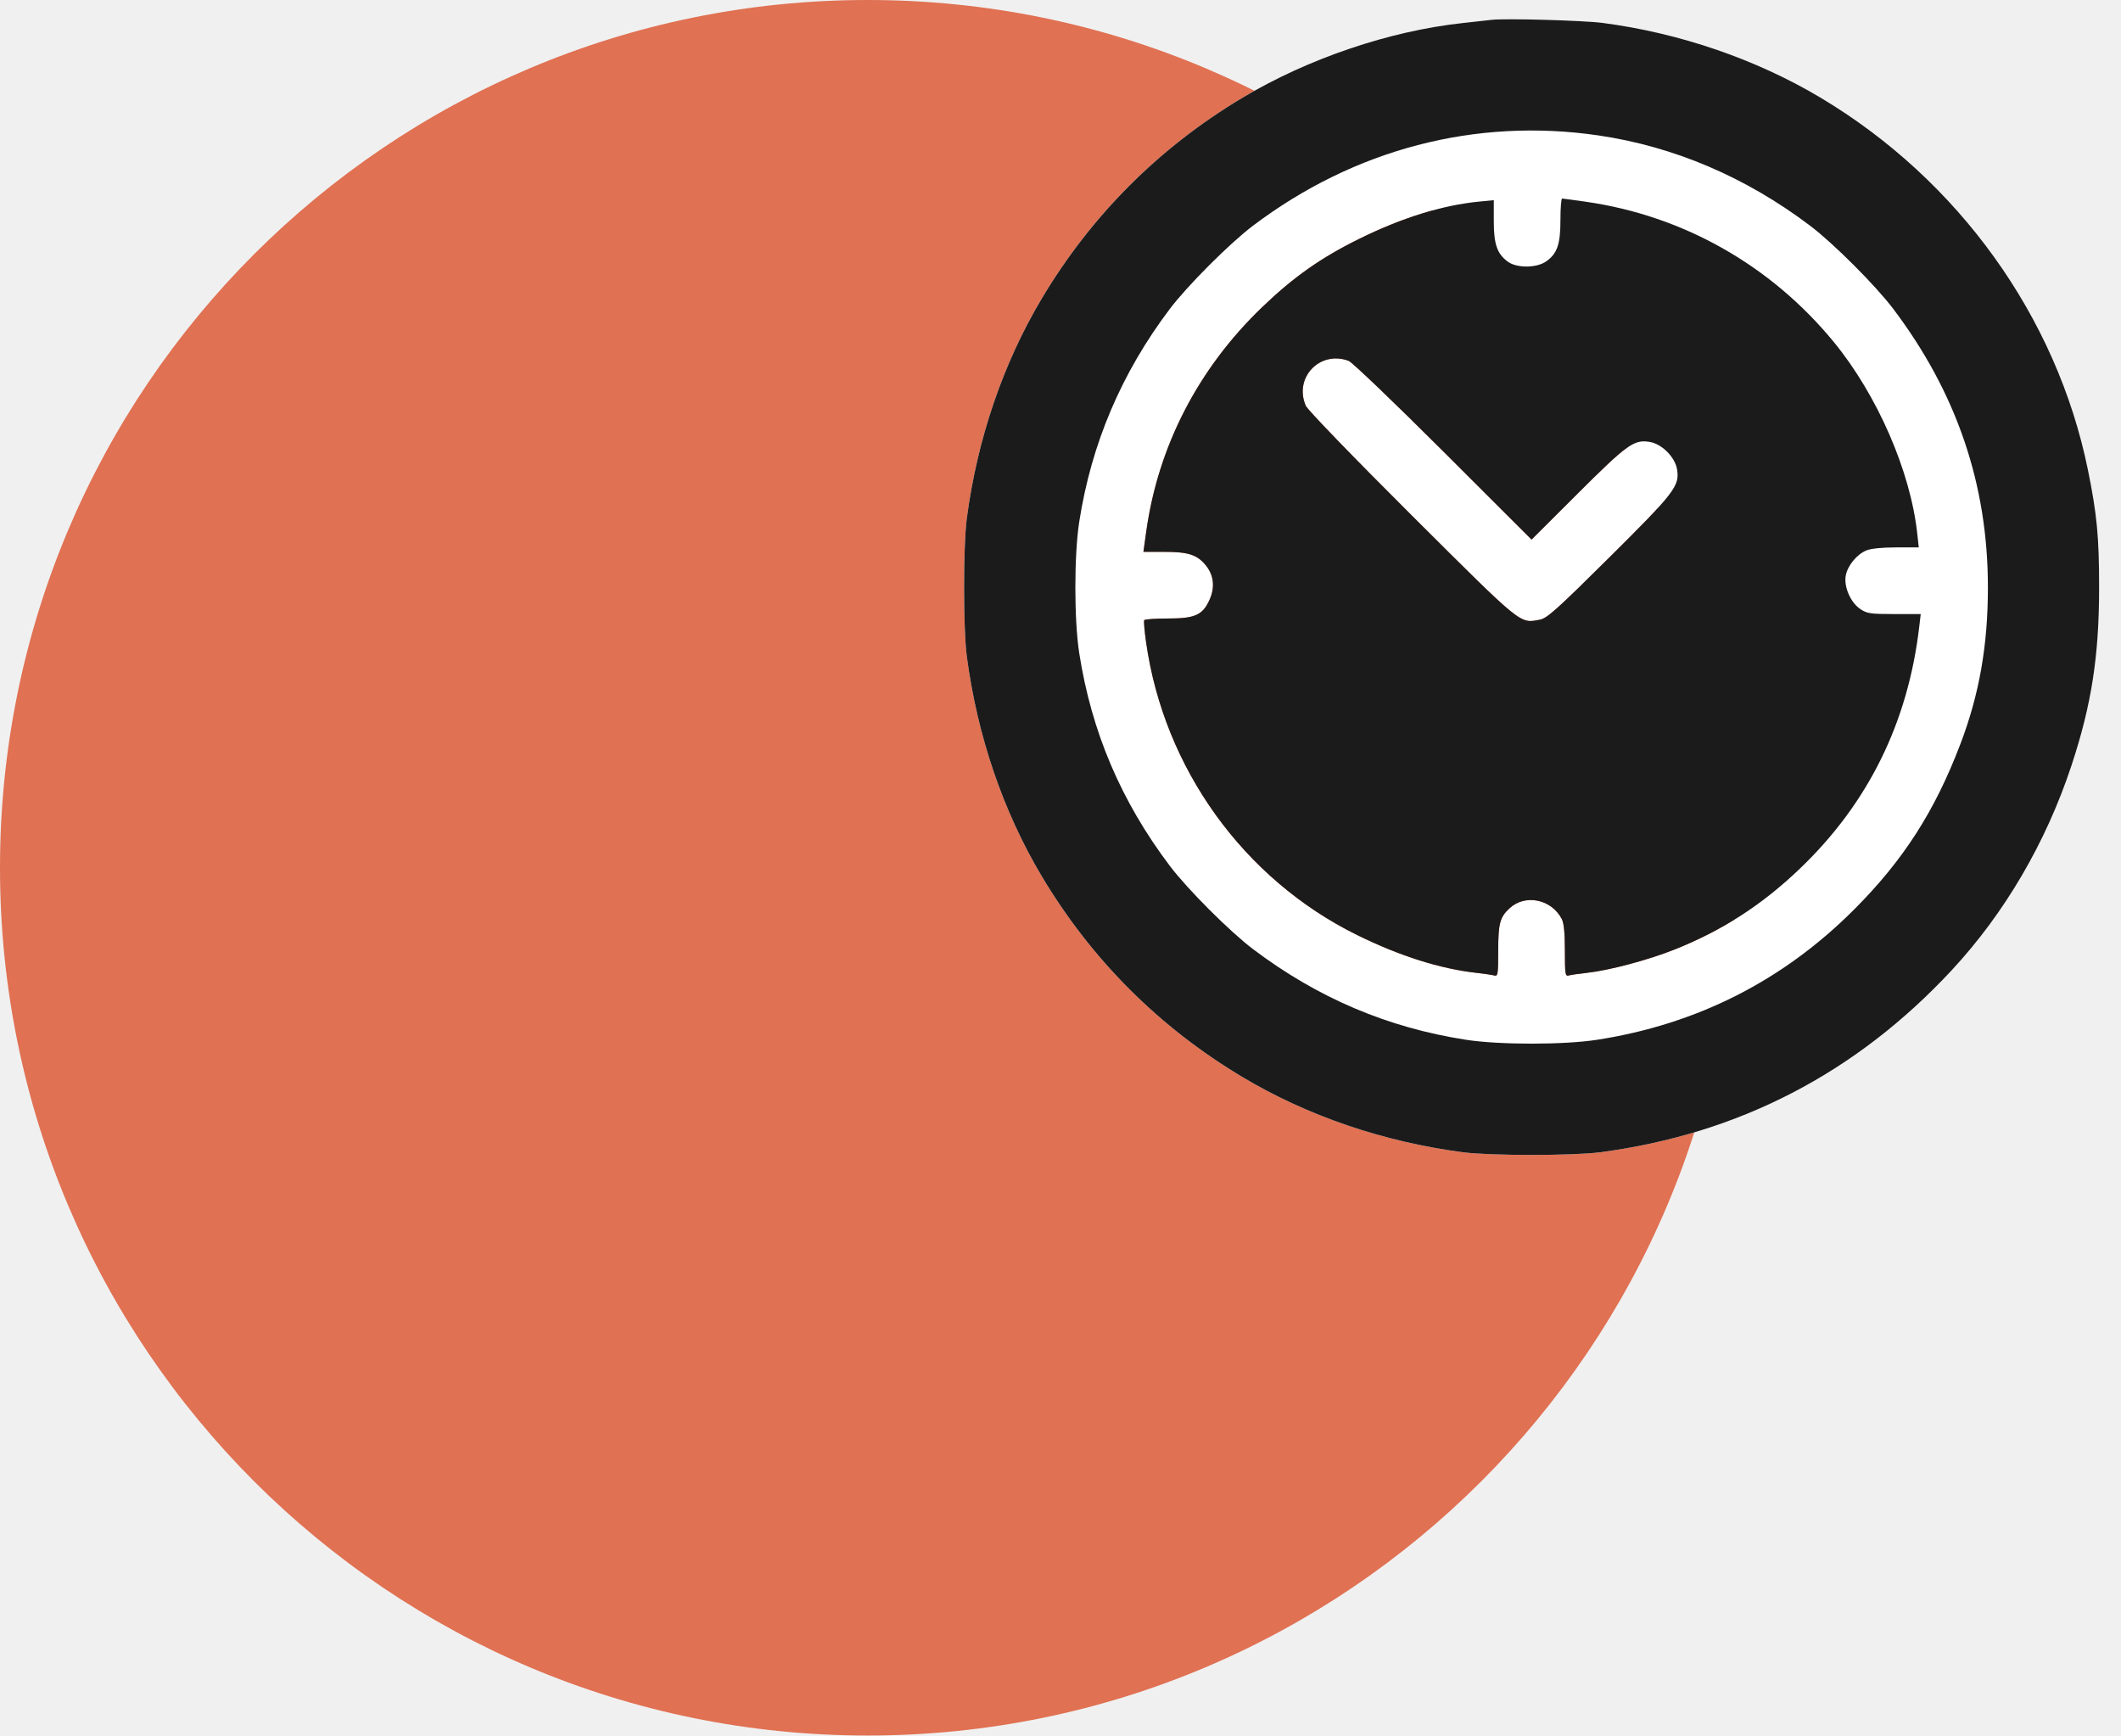
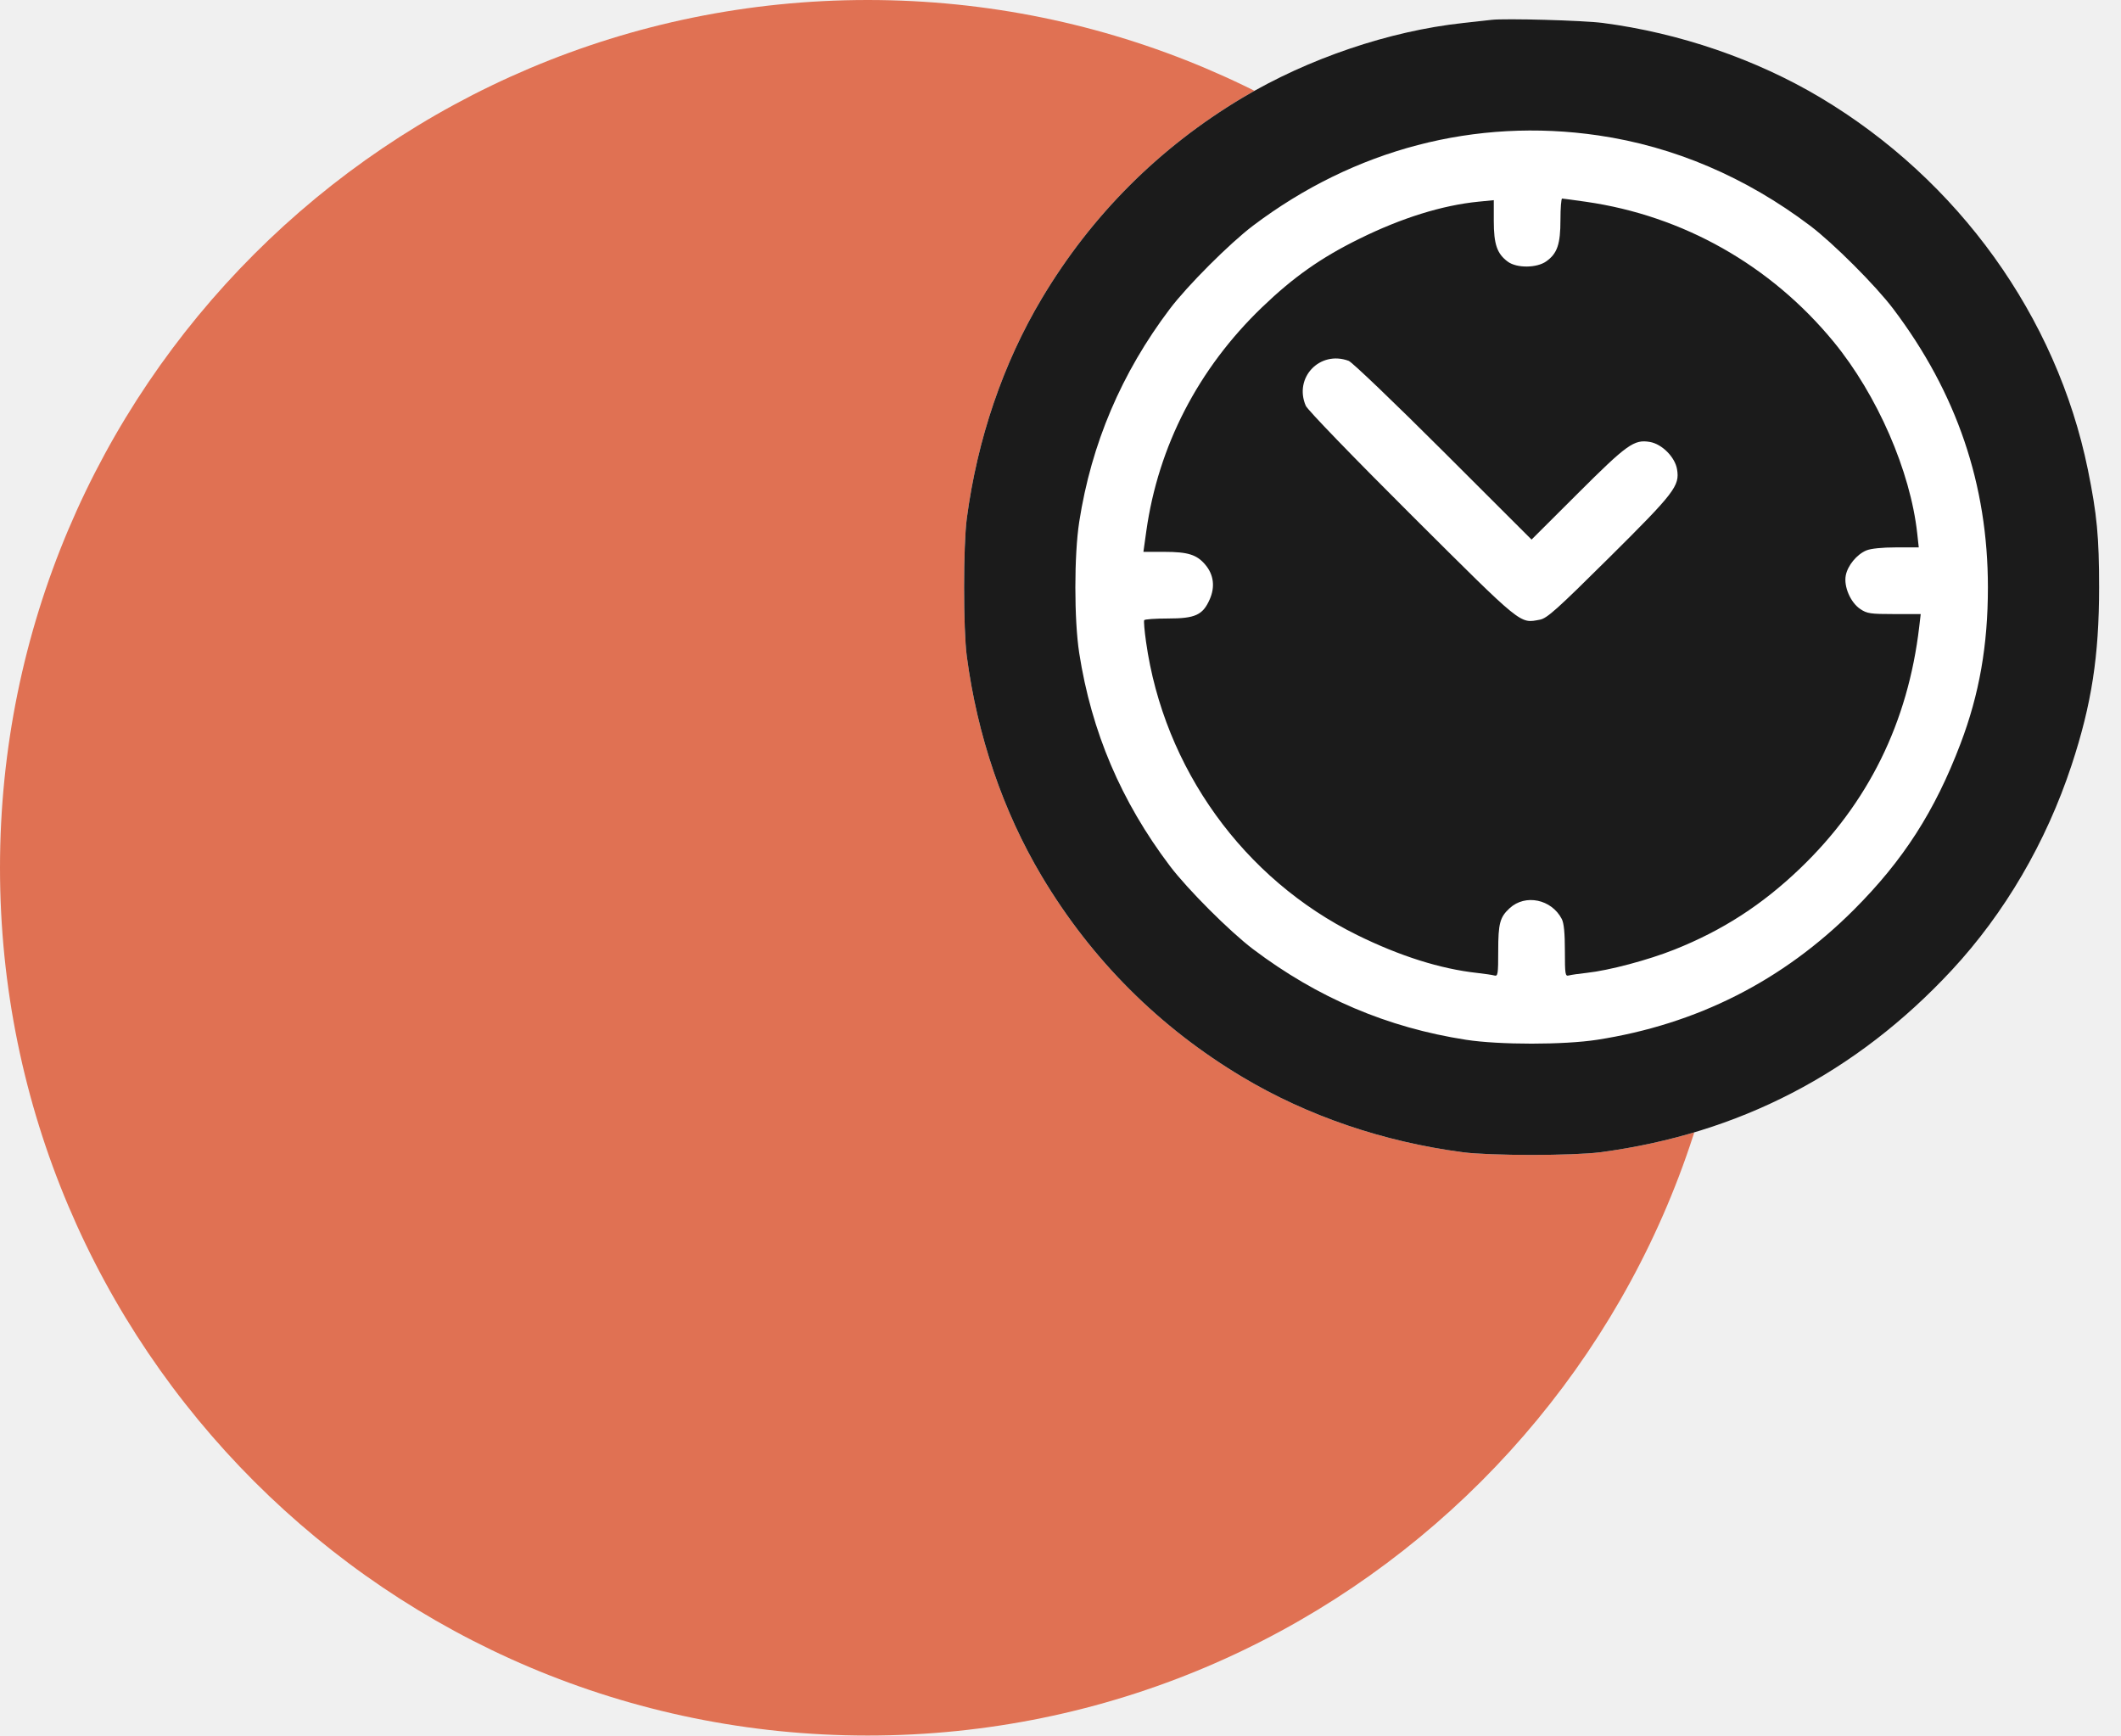
<svg xmlns="http://www.w3.org/2000/svg" width="88" height="72" viewBox="0 0 88 72" fill="none">
  <circle cx="36" cy="36" r="36" fill="#E07153" />
-   <path fill-rule="evenodd" clip-rule="evenodd" d="M61.885 0.823C61.707 0.844 61.168 0.904 60.686 0.956C57.645 1.286 54.277 2.427 51.559 4.049C48.1 6.113 45.288 8.924 43.224 12.383C41.616 15.079 40.548 18.212 40.112 21.511C39.963 22.64 39.963 26.097 40.112 27.226C40.548 30.526 41.616 33.658 43.224 36.354C45.288 39.813 48.1 42.624 51.559 44.688C54.254 46.297 57.387 47.365 60.686 47.801C61.816 47.95 65.272 47.95 66.402 47.801C72.142 47.042 77.008 44.521 80.979 40.248C83.176 37.883 84.895 34.943 85.95 31.744C86.781 29.222 87.092 27.214 87.092 24.369C87.092 22.264 87.003 21.334 86.626 19.483C85.33 13.136 81.252 7.463 75.529 4.049C72.861 2.457 69.68 1.366 66.494 0.951C65.686 0.846 62.456 0.756 61.885 0.823ZM64.743 9.121C64.743 10.132 64.611 10.517 64.155 10.842C63.761 11.123 62.933 11.13 62.56 10.857C62.113 10.529 61.977 10.135 61.977 9.169L61.977 8.304L61.341 8.367C59.842 8.515 58.154 9.04 56.4 9.906C54.806 10.691 53.665 11.495 52.357 12.753C49.714 15.295 48.055 18.506 47.559 22.041L47.44 22.894H48.304C49.289 22.894 49.657 23.009 50.011 23.431C50.357 23.842 50.42 24.348 50.19 24.867C49.903 25.516 49.591 25.659 48.454 25.659C47.937 25.659 47.496 25.69 47.473 25.728C47.45 25.767 47.484 26.171 47.549 26.627C48.289 31.874 51.599 36.47 56.307 38.79C58.08 39.664 59.762 40.195 61.286 40.363C61.59 40.397 61.911 40.444 62 40.469C62.147 40.51 62.161 40.419 62.161 39.443C62.161 38.307 62.231 38.048 62.637 37.675C63.286 37.079 64.371 37.304 64.797 38.123C64.887 38.295 64.927 38.703 64.927 39.443C64.927 40.419 64.941 40.51 65.088 40.468C65.177 40.443 65.515 40.394 65.84 40.359C66.754 40.261 68.38 39.829 69.47 39.395C71.466 38.6 73.106 37.541 74.683 36.03C77.512 33.321 79.162 29.975 79.628 26.005L79.69 25.475H78.591C77.6 25.475 77.461 25.454 77.181 25.265C76.778 24.994 76.494 24.337 76.58 23.876C76.657 23.464 77.037 23.001 77.434 22.835C77.621 22.757 78.089 22.709 78.672 22.709H79.609L79.546 22.133C79.264 19.544 77.885 16.381 76.079 14.182C73.469 11.005 69.834 8.949 65.803 8.371C65.296 8.299 64.85 8.238 64.812 8.237C64.774 8.237 64.743 8.634 64.743 9.121ZM55.956 14.97C56.099 15.023 57.864 16.713 59.88 18.726L63.544 22.385L65.457 20.477C67.511 18.427 67.796 18.223 68.452 18.334C68.953 18.419 69.495 18.962 69.58 19.467C69.697 20.158 69.486 20.432 66.759 23.139C64.593 25.288 64.186 25.652 63.89 25.708C63.043 25.865 63.209 26 58.579 21.389C56.143 18.962 54.251 17.004 54.177 16.835C53.671 15.666 54.759 14.525 55.956 14.97Z" fill="white" />
-   <path fill-rule="evenodd" clip-rule="evenodd" d="M61.885 0.823C61.707 0.844 61.168 0.904 60.686 0.956C57.645 1.286 54.277 2.427 51.559 4.049C48.1 6.113 45.288 8.924 43.224 12.383C41.616 15.079 40.548 18.212 40.112 21.511C39.963 22.64 39.963 26.097 40.112 27.226C40.548 30.526 41.616 33.658 43.224 36.354C45.288 39.813 48.1 42.624 51.559 44.688C54.254 46.297 57.387 47.365 60.686 47.801C61.816 47.95 65.272 47.95 66.402 47.801C72.142 47.042 77.008 44.521 80.979 40.248C83.176 37.883 84.895 34.943 85.95 31.744C86.781 29.222 87.092 27.214 87.092 24.369C87.092 22.264 87.003 21.334 86.626 19.483C85.33 13.136 81.252 7.463 75.529 4.049C72.861 2.457 69.68 1.366 66.494 0.951C65.686 0.846 62.456 0.756 61.885 0.823ZM66.31 5.617C69.452 6.076 72.427 7.344 75.099 9.362C76.065 10.091 77.822 11.848 78.551 12.814C81.185 16.3 82.478 20.105 82.478 24.369C82.478 26.769 82.122 28.8 81.341 30.854C80.278 33.652 78.969 35.69 76.917 37.742C73.971 40.688 70.404 42.494 66.264 43.136C64.888 43.35 62.2 43.35 60.825 43.136C57.56 42.63 54.667 41.398 51.989 39.376C51.024 38.646 49.267 36.889 48.537 35.923C46.514 33.246 45.283 30.353 44.776 27.088C44.563 25.711 44.563 23.024 44.777 21.649C45.281 18.404 46.53 15.471 48.537 12.814C49.267 11.848 51.024 10.091 51.989 9.362C56.19 6.188 61.219 4.873 66.31 5.617ZM64.743 9.121C64.743 10.132 64.611 10.517 64.155 10.842C63.761 11.123 62.933 11.13 62.56 10.857C62.113 10.529 61.977 10.135 61.977 9.169L61.977 8.304L61.341 8.367C59.842 8.515 58.154 9.04 56.4 9.906C54.806 10.691 53.665 11.495 52.357 12.753C49.714 15.295 48.055 18.506 47.559 22.041L47.44 22.894H48.304C49.289 22.894 49.657 23.009 50.011 23.431C50.357 23.842 50.42 24.348 50.19 24.867C49.903 25.516 49.591 25.659 48.454 25.659C47.937 25.659 47.496 25.69 47.473 25.728C47.45 25.767 47.484 26.171 47.549 26.627C48.289 31.874 51.599 36.47 56.307 38.79C58.08 39.664 59.762 40.195 61.286 40.363C61.59 40.397 61.911 40.444 62 40.469C62.147 40.51 62.161 40.419 62.161 39.443C62.161 38.307 62.231 38.048 62.637 37.675C63.286 37.079 64.371 37.304 64.797 38.123C64.887 38.295 64.927 38.703 64.927 39.443C64.927 40.419 64.941 40.51 65.088 40.468C65.177 40.443 65.515 40.394 65.84 40.359C66.754 40.261 68.38 39.829 69.47 39.395C71.466 38.6 73.106 37.541 74.683 36.03C77.512 33.321 79.162 29.975 79.628 26.005L79.69 25.475H78.591C77.6 25.475 77.461 25.454 77.181 25.265C76.778 24.994 76.494 24.337 76.58 23.876C76.657 23.464 77.037 23.001 77.434 22.835C77.621 22.757 78.089 22.709 78.672 22.709H79.609L79.546 22.133C79.264 19.544 77.885 16.381 76.079 14.182C73.469 11.005 69.834 8.949 65.803 8.371C65.296 8.299 64.85 8.238 64.812 8.237C64.774 8.237 64.743 8.634 64.743 9.121ZM55.956 14.97C56.099 15.023 57.864 16.713 59.88 18.726L63.544 22.385L65.457 20.477C67.511 18.427 67.796 18.223 68.452 18.334C68.953 18.419 69.495 18.962 69.58 19.467C69.697 20.158 69.486 20.432 66.759 23.139C64.593 25.288 64.186 25.652 63.89 25.708C63.043 25.865 63.209 26 58.579 21.389C56.143 18.962 54.251 17.004 54.177 16.835C53.671 15.666 54.759 14.525 55.956 14.97Z" fill="#1B1B1B" />
+   <path fillRule="evenodd" clipRule="evenodd" d="M61.885 0.823C61.707 0.844 61.168 0.904 60.686 0.956C57.645 1.286 54.277 2.427 51.559 4.049C48.1 6.113 45.288 8.924 43.224 12.383C41.616 15.079 40.548 18.212 40.112 21.511C39.963 22.64 39.963 26.097 40.112 27.226C40.548 30.526 41.616 33.658 43.224 36.354C45.288 39.813 48.1 42.624 51.559 44.688C54.254 46.297 57.387 47.365 60.686 47.801C61.816 47.95 65.272 47.95 66.402 47.801C72.142 47.042 77.008 44.521 80.979 40.248C83.176 37.883 84.895 34.943 85.95 31.744C86.781 29.222 87.092 27.214 87.092 24.369C87.092 22.264 87.003 21.334 86.626 19.483C85.33 13.136 81.252 7.463 75.529 4.049C72.861 2.457 69.68 1.366 66.494 0.951C65.686 0.846 62.456 0.756 61.885 0.823ZM64.743 9.121C64.743 10.132 64.611 10.517 64.155 10.842C63.761 11.123 62.933 11.13 62.56 10.857C62.113 10.529 61.977 10.135 61.977 9.169L61.977 8.304L61.341 8.367C59.842 8.515 58.154 9.04 56.4 9.906C54.806 10.691 53.665 11.495 52.357 12.753C49.714 15.295 48.055 18.506 47.559 22.041L47.44 22.894H48.304C49.289 22.894 49.657 23.009 50.011 23.431C50.357 23.842 50.42 24.348 50.19 24.867C49.903 25.516 49.591 25.659 48.454 25.659C47.937 25.659 47.496 25.69 47.473 25.728C47.45 25.767 47.484 26.171 47.549 26.627C48.289 31.874 51.599 36.47 56.307 38.79C58.08 39.664 59.762 40.195 61.286 40.363C61.59 40.397 61.911 40.444 62 40.469C62.147 40.51 62.161 40.419 62.161 39.443C62.161 38.307 62.231 38.048 62.637 37.675C63.286 37.079 64.371 37.304 64.797 38.123C64.887 38.295 64.927 38.703 64.927 39.443C64.927 40.419 64.941 40.51 65.088 40.468C65.177 40.443 65.515 40.394 65.84 40.359C66.754 40.261 68.38 39.829 69.47 39.395C71.466 38.6 73.106 37.541 74.683 36.03C77.512 33.321 79.162 29.975 79.628 26.005L79.69 25.475H78.591C77.6 25.475 77.461 25.454 77.181 25.265C76.778 24.994 76.494 24.337 76.58 23.876C76.657 23.464 77.037 23.001 77.434 22.835C77.621 22.757 78.089 22.709 78.672 22.709H79.609L79.546 22.133C79.264 19.544 77.885 16.381 76.079 14.182C73.469 11.005 69.834 8.949 65.803 8.371C65.296 8.299 64.85 8.238 64.812 8.237C64.774 8.237 64.743 8.634 64.743 9.121ZM55.956 14.97C56.099 15.023 57.864 16.713 59.88 18.726L63.544 22.385L65.457 20.477C67.511 18.427 67.796 18.223 68.452 18.334C68.953 18.419 69.495 18.962 69.58 19.467C69.697 20.158 69.486 20.432 66.759 23.139C64.593 25.288 64.186 25.652 63.89 25.708C63.043 25.865 63.209 26 58.579 21.389C56.143 18.962 54.251 17.004 54.177 16.835C53.671 15.666 54.759 14.525 55.956 14.97Z" fill="white" />
+   <path fillRule="evenodd" clipRule="evenodd" d="M61.885 0.823C61.707 0.844 61.168 0.904 60.686 0.956C57.645 1.286 54.277 2.427 51.559 4.049C48.1 6.113 45.288 8.924 43.224 12.383C41.616 15.079 40.548 18.212 40.112 21.511C39.963 22.64 39.963 26.097 40.112 27.226C40.548 30.526 41.616 33.658 43.224 36.354C45.288 39.813 48.1 42.624 51.559 44.688C54.254 46.297 57.387 47.365 60.686 47.801C61.816 47.95 65.272 47.95 66.402 47.801C72.142 47.042 77.008 44.521 80.979 40.248C83.176 37.883 84.895 34.943 85.95 31.744C86.781 29.222 87.092 27.214 87.092 24.369C87.092 22.264 87.003 21.334 86.626 19.483C85.33 13.136 81.252 7.463 75.529 4.049C72.861 2.457 69.68 1.366 66.494 0.951C65.686 0.846 62.456 0.756 61.885 0.823ZM66.31 5.617C69.452 6.076 72.427 7.344 75.099 9.362C76.065 10.091 77.822 11.848 78.551 12.814C81.185 16.3 82.478 20.105 82.478 24.369C82.478 26.769 82.122 28.8 81.341 30.854C80.278 33.652 78.969 35.69 76.917 37.742C73.971 40.688 70.404 42.494 66.264 43.136C64.888 43.35 62.2 43.35 60.825 43.136C57.56 42.63 54.667 41.398 51.989 39.376C51.024 38.646 49.267 36.889 48.537 35.923C46.514 33.246 45.283 30.353 44.776 27.088C44.563 25.711 44.563 23.024 44.777 21.649C45.281 18.404 46.53 15.471 48.537 12.814C49.267 11.848 51.024 10.091 51.989 9.362C56.19 6.188 61.219 4.873 66.31 5.617ZM64.743 9.121C64.743 10.132 64.611 10.517 64.155 10.842C63.761 11.123 62.933 11.13 62.56 10.857C62.113 10.529 61.977 10.135 61.977 9.169L61.977 8.304L61.341 8.367C59.842 8.515 58.154 9.04 56.4 9.906C54.806 10.691 53.665 11.495 52.357 12.753C49.714 15.295 48.055 18.506 47.559 22.041L47.44 22.894H48.304C49.289 22.894 49.657 23.009 50.011 23.431C50.357 23.842 50.42 24.348 50.19 24.867C49.903 25.516 49.591 25.659 48.454 25.659C47.937 25.659 47.496 25.69 47.473 25.728C47.45 25.767 47.484 26.171 47.549 26.627C48.289 31.874 51.599 36.47 56.307 38.79C58.08 39.664 59.762 40.195 61.286 40.363C61.59 40.397 61.911 40.444 62 40.469C62.147 40.51 62.161 40.419 62.161 39.443C62.161 38.307 62.231 38.048 62.637 37.675C63.286 37.079 64.371 37.304 64.797 38.123C64.887 38.295 64.927 38.703 64.927 39.443C64.927 40.419 64.941 40.51 65.088 40.468C65.177 40.443 65.515 40.394 65.84 40.359C66.754 40.261 68.38 39.829 69.47 39.395C71.466 38.6 73.106 37.541 74.683 36.03C77.512 33.321 79.162 29.975 79.628 26.005L79.69 25.475H78.591C77.6 25.475 77.461 25.454 77.181 25.265C76.778 24.994 76.494 24.337 76.58 23.876C76.657 23.464 77.037 23.001 77.434 22.835C77.621 22.757 78.089 22.709 78.672 22.709H79.609L79.546 22.133C79.264 19.544 77.885 16.381 76.079 14.182C73.469 11.005 69.834 8.949 65.803 8.371C65.296 8.299 64.85 8.238 64.812 8.237C64.774 8.237 64.743 8.634 64.743 9.121ZM55.956 14.97C56.099 15.023 57.864 16.713 59.88 18.726L63.544 22.385L65.457 20.477C67.511 18.427 67.796 18.223 68.452 18.334C68.953 18.419 69.495 18.962 69.58 19.467C69.697 20.158 69.486 20.432 66.759 23.139C64.593 25.288 64.186 25.652 63.89 25.708C63.043 25.865 63.209 26 58.579 21.389C56.143 18.962 54.251 17.004 54.177 16.835C53.671 15.666 54.759 14.525 55.956 14.97Z" fill="#1B1B1B" />
</svg>
